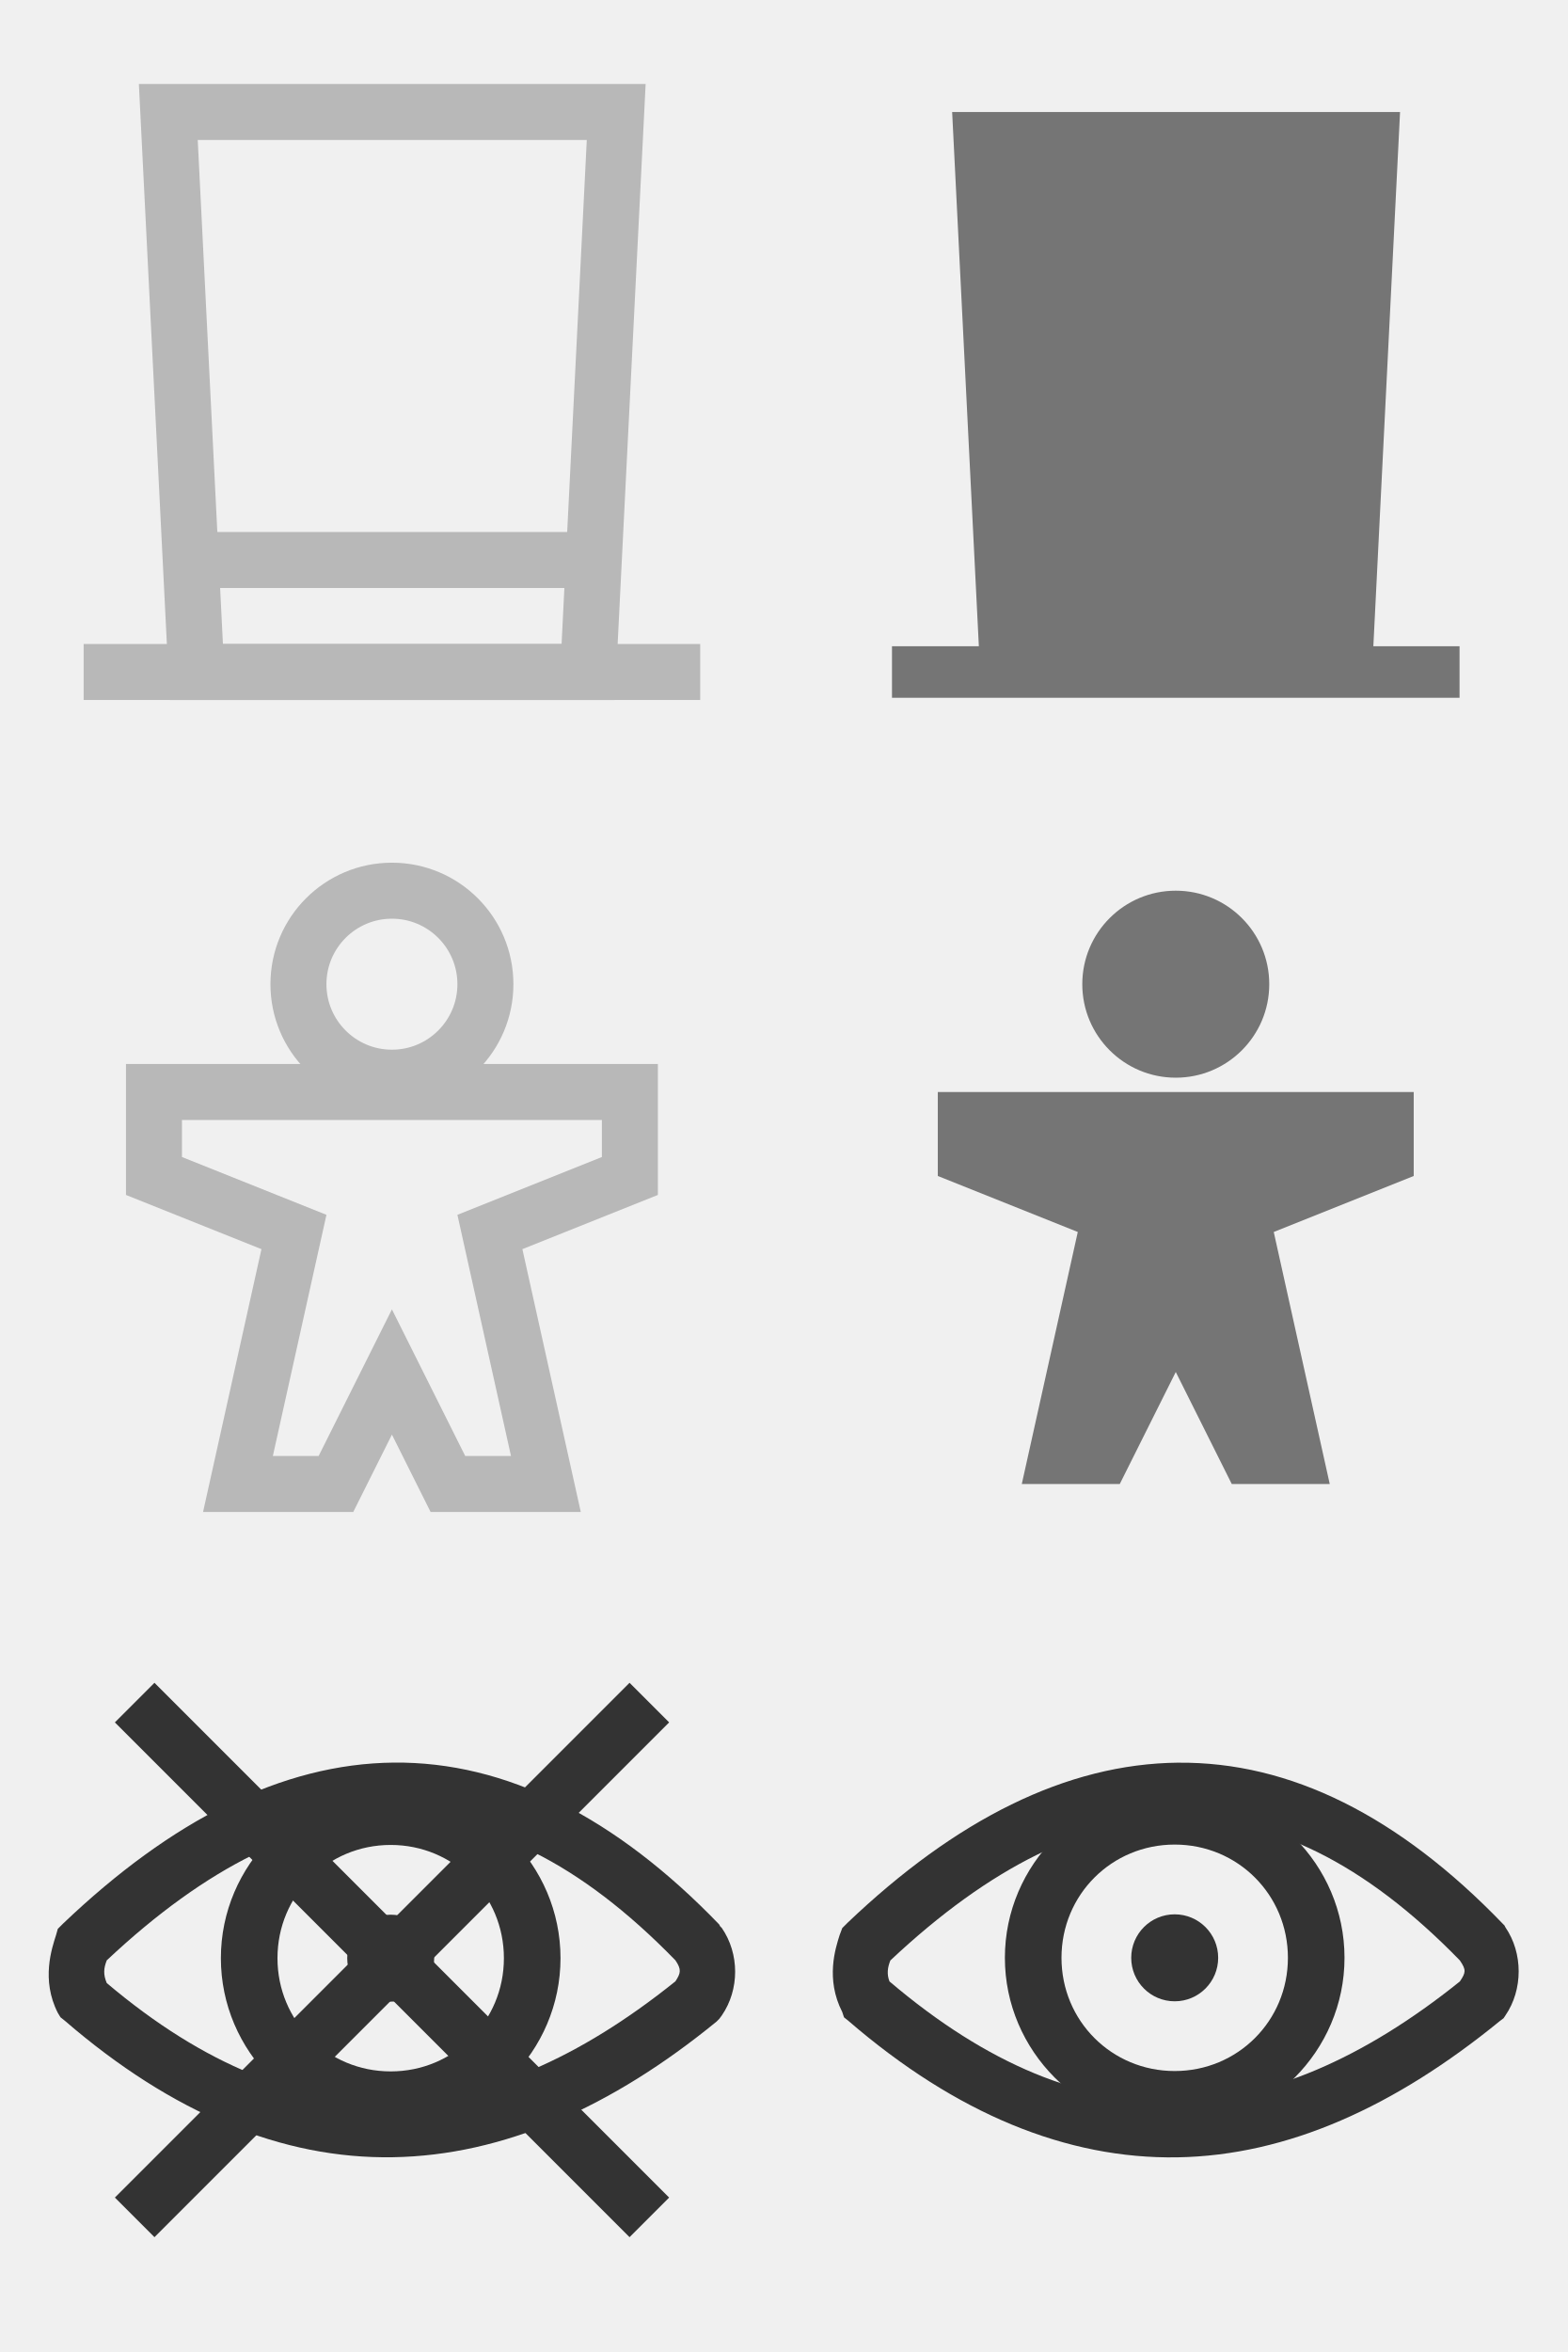
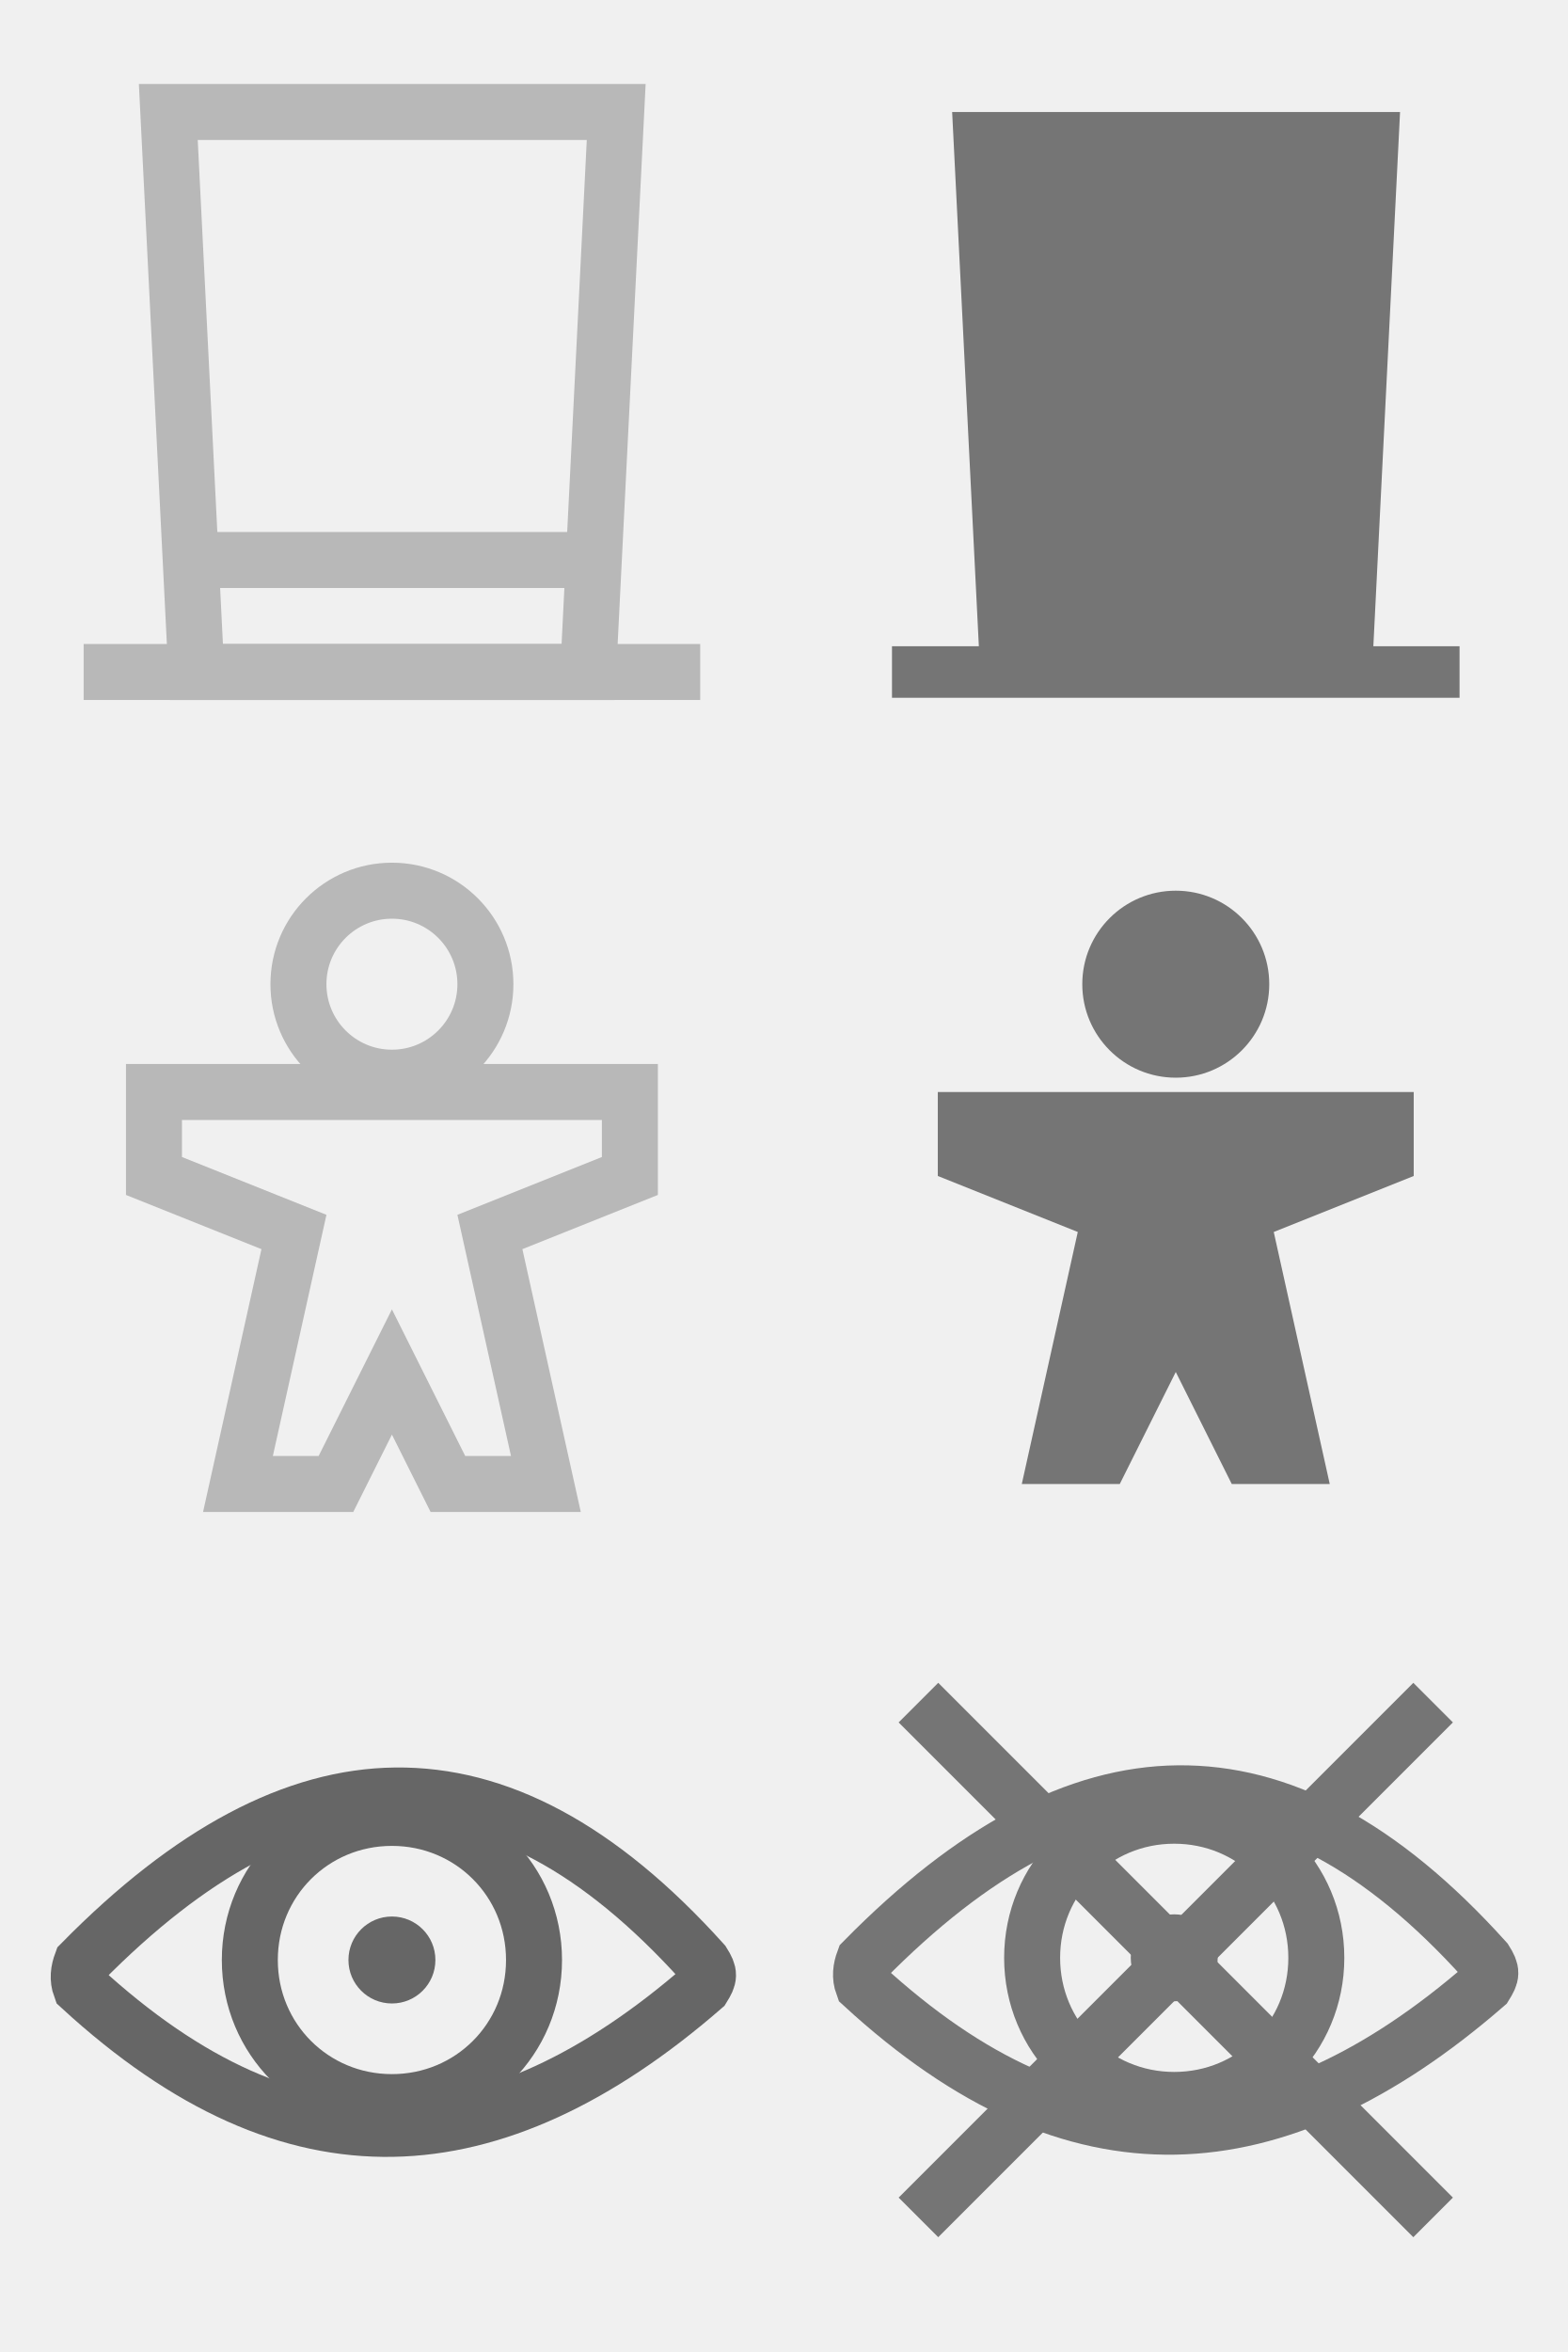
<svg xmlns="http://www.w3.org/2000/svg" xmlns:ns1="http://www.openswatchbook.org/uri/2009/osb" width="56" height="84" id="svg2" version="1.1">
  <defs id="defs4">
    <linearGradient id="linearGradient4900" ns1:paint="solid">
      <stop style="stop-color:#ffffff;stop-opacity:1;" offset="0" id="stop4902" />
    </linearGradient>
    <linearGradient id="linearGradient3899" ns1:paint="solid">
      <stop style="stop-color:#74a6fd;stop-opacity:1;" offset="0" id="stop3901" />
    </linearGradient>
    <linearGradient ns1:paint="solid" id="linearGradient3899-5">
      <stop id="stop3901-5" offset="0" style="stop-color:#74a6fd;stop-opacity:1;" />
    </linearGradient>
  </defs>
  <g id="layer1" transform="translate(0,-968.3622)">
+     <g id="g4573">
+       <path id="path4560" d="m 42.076,1032.409 c 3.605,-0.038 7.243,1.822 10.978,5.971 0.253,0.403 0.233,0.507 0,0.885 -3.755,3.26 -7.455,4.985 -11.081,5.049 -3.638,0.065 -7.309,-1.523 -11.149,-5.049 -0.112,-0.306 -0.074,-0.593 0.034,-0.885 3.901,-3.964 7.632,-5.933 11.217,-5.971 z" style="color:#000000;font-style:normal;font-variant:normal;font-weight:normal;font-stretch:normal;font-size:medium;line-height:normal;font-family:Sans;-inkscape-font-specification:Sans;text-indent:0;text-align:start;text-decoration:none;text-decoration-line:none;letter-spacing:normal;word-spacing:normal;text-transform:none;writing-mode:lr-tb;direction:ltr;baseline-shift:baseline;text-anchor:start;display:inline;overflow:visible;visibility:visible;fill:none;fill-opacity:1;stroke:#757575;stroke-width:2;stroke-miterlimit:4;stroke-dasharray:none;stroke-opacity:1;marker:none;enable-background:accumulate" />
+       <path id="path4562" d="m 41.945,1033.209 c 2.826,0 5.076,2.25 5.076,5.076 0,2.826 -2.25,5.075 -5.076,5.075 -2.826,0 -5.076,-2.25 -5.076,-5.075 0,-2.826 2.25,-5.076 5.076,-5.076 z" style="color:#000000;font-style:normal;font-variant:normal;font-weight:normal;font-stretch:normal;font-size:medium;line-height:normal;font-family:Sans;-inkscape-font-specification:Sans;text-indent:0;text-align:start;text-decoration:none;text-decoration-line:none;letter-spacing:normal;word-spacing:normal;text-transform:none;writing-mode:lr-tb;direction:ltr;baseline-shift:baseline;text-anchor:start;display:inline;overflow:visible;visibility:visible;fill:none;fill-opacity:1;stroke:#757575;stroke-width:2;stroke-miterlimit:4;stroke-dasharray:none;stroke-opacity:1;marker:none;enable-background:accumulate" />
+       <path id="path4564" d="m 43.498,1038.284 c 0,0.858 -0.695,1.553 -1.553,1.553 -0.858,0 -1.553,-0.695 -1.553,-1.553 0,-0.858 0.695,-1.553 1.553,-1.553 0.858,0 1.553,0.695 1.553,1.553 z" style="fill:#757575;fill-opacity:1;fill-rule:nonzero;stroke:none;stroke-width:0.309;stroke-miterlimit:4;stroke-dasharray:none" />
+     </g>
    <rect y="991.362" x="2.988" height="2" width="22.024" id="rect4997" style="fill:#b8b8b8;fill-opacity:1;stroke:none" />
    <path style="fill:none;stroke:#b8b8b8;stroke-width:2;stroke-miterlimit:4;stroke-opacity:1;stroke-dasharray:none" d="m 6.012,972.362 16,0 -1,20 -14,0 z" id="rect3015" />
    <path style="fill:none;stroke:#b8b8b8;stroke-width:2;stroke-linecap:butt;stroke-linejoin:miter;stroke-miterlimit:4;stroke-opacity:1;stroke-dasharray:none" d="m 7.012,988.362 14,0" id="path3795" />
    <path style="fill:none;stroke:#b8b8b8;stroke-width:2;stroke-miterlimit:4;stroke-opacity:1;stroke-dasharray:none" d="m 5.5,1007.362 17,0 0,3 -5,2 2,9 -3.5,0 -2,-4 -2,4 -3.5,0 2,-9 -5,-2 z" id="rect3826" />
-     <path style="fill:none;stroke:#b8b8b8;stroke-width:2.396;stroke-miterlimit:4;stroke-opacity:1;stroke-dasharray:none" id="path3831" d="m 44,1 c 0,2.209 -1.791,4 -4,4 -2.209,0 -4,-1.791 -4,-4 0,-2.209 1.791,-4 4,-4 2.209,0 4,1.791 4,4 z" transform="matrix(0.8348218,0,0,0.8348218,-19.39287,1002.677)" />
-     <g id="g3830" transform="translate(27.96196,0.4087102)">
-       <path id="rect3847" d="m 14.125,1030.906 c -3.999,0.039 -7.951,2.037 -11.812,5.719 l -0.188,0.188 -0.094,0.25 c -0.147,0.466 -0.512,1.567 0.094,2.75 l 0.062,0.188 0.156,0.125 c 3.843,3.317 7.804,4.94 11.75,4.875 3.946,-0.065 7.787,-1.817 11.531,-4.875 l 0.125,-0.094 0.062,-0.094 c 0.635,-0.923 0.635,-2.233 0,-3.156 l -0.031,-0.062 -0.062,-0.063 c -3.705,-3.845 -7.595,-5.789 -11.594,-5.75 z m 0,2 c 3.304,-0.032 6.639,1.544 10.062,5.063 0.232,0.342 0.214,0.43 0,0.75 -3.442,2.764 -6.833,4.227 -10.156,4.281 -3.335,0.055 -6.7,-1.291 -10.219,-4.281 -0.103,-0.26 -0.068,-0.502 0.031,-0.75 3.576,-3.361 6.995,-5.03 10.281,-5.063 z" style="font-size:medium;font-style:normal;font-variant:normal;font-weight:normal;font-stretch:normal;text-indent:0;text-align:start;text-decoration:none;line-height:normal;letter-spacing:normal;word-spacing:normal;text-transform:none;direction:ltr;block-progression:tb;writing-mode:lr-tb;text-anchor:start;baseline-shift:baseline;color:#000000;fill:#333333;fill-opacity:1;stroke:none;stroke-width:2;marker:none;visibility:visible;display:inline;overflow:visible;enable-background:accumulate;font-family:Sans;-inkscape-font-specification:Sans" />
-       <path id="path3850" d="m 14,1031.809 c -3.332,0 -6.066,2.734 -6.066,6.066 0,3.332 2.734,6.066 6.066,6.066 3.332,0 6.066,-2.734 6.066,-6.066 0,-3.333 -2.734,-6.066 -6.066,-6.066 z m 0,2.022 c 2.252,0 4.044,1.793 4.044,4.044 0,2.252 -1.793,4.044 -4.044,4.044 -2.252,0 -4.044,-1.793 -4.044,-4.044 0,-2.252 1.793,-4.044 4.044,-4.044 z" style="font-size:medium;font-style:normal;font-variant:normal;font-weight:normal;font-stretch:normal;text-indent:0;text-align:start;text-decoration:none;line-height:normal;letter-spacing:normal;word-spacing:normal;text-transform:none;direction:ltr;block-progression:tb;writing-mode:lr-tb;text-anchor:start;baseline-shift:baseline;color:#000000;fill:#333333;fill-opacity:1;stroke:none;stroke-width:1.978;marker:none;visibility:visible;display:inline;overflow:visible;enable-background:accumulate;font-family:Sans;-inkscape-font-specification:Sans" />
-       <path id="path3852" d="m 18,41 c 0,2.761 -2.239,5 -5,5 -2.761,0 -5,-2.239 -5,-5 0,-2.761 2.239,-5 5,-5 2.761,0 5,2.239 5,5 z" style="fill:#333333;fill-opacity:1;fill-rule:nonzero;stroke:none" transform="matrix(0.3106167,0,0,0.3106167,9.961983,1025.14)" />
-     </g>
+     <path style="fill:none;stroke:#b8b8b8;stroke-width:2.396;stroke-miterlimit:4;stroke-opacity:1;stroke-dasharray:none" id="path3831" d="m 44,1 a 4,4 0 0 1 -4,4 4,4 0 0 1 -4,-4 4,4 0 0 1 4,-4 4,4 0 0 1 4,4 z" transform="matrix(0.8348218,0,0,0.8348218,-19.39287,1002.677)" />
+     <path id="path4543" d="m 14.131,1032.487 c 3.605,-0.038 7.243,1.822 10.978,5.971 0.253,0.403 0.233,0.507 0,0.885 -3.755,3.26 -7.455,4.985 -11.081,5.049 -3.638,0.065 -7.309,-1.523 -11.149,-5.049 -0.112,-0.306 -0.074,-0.593 0.034,-0.885 3.901,-3.964 7.632,-5.933 11.217,-5.971 z" style="color:#000000;font-style:normal;font-variant:normal;font-weight:normal;font-stretch:normal;font-size:medium;line-height:normal;font-family:Sans;-inkscape-font-specification:Sans;text-indent:0;text-align:start;text-decoration:none;text-decoration-line:none;letter-spacing:normal;word-spacing:normal;text-transform:none;writing-mode:lr-tb;direction:ltr;baseline-shift:baseline;text-anchor:start;display:inline;overflow:visible;visibility:visible;fill:none;fill-opacity:1;stroke:#666666;stroke-width:2;stroke-miterlimit:4;stroke-dasharray:none;stroke-opacity:1;marker:none;enable-background:accumulate" />
+     <path id="path4545" d="m 14,1033.287 c 2.826,0 5.076,2.25 5.076,5.076 0,2.826 -2.25,5.075 -5.076,5.075 -2.826,0 -5.076,-2.25 -5.076,-5.075 0,-2.826 2.25,-5.076 5.076,-5.076 z" style="color:#000000;font-style:normal;font-variant:normal;font-weight:normal;font-stretch:normal;font-size:medium;line-height:normal;font-family:Sans;-inkscape-font-specification:Sans;text-indent:0;text-align:start;text-decoration:none;text-decoration-line:none;letter-spacing:normal;word-spacing:normal;text-transform:none;writing-mode:lr-tb;direction:ltr;baseline-shift:baseline;text-anchor:start;display:inline;overflow:visible;visibility:visible;fill:none;fill-opacity:1;stroke:#666666;stroke-width:2;stroke-miterlimit:4;stroke-dasharray:none;stroke-opacity:1;marker:none;enable-background:accumulate" />
+     <path id="path4547" d="m 15.553,1038.362 c 0,0.858 -0.695,1.553 -1.553,1.553 -0.858,0 -1.553,-0.695 -1.553,-1.553 0,-0.858 0.695,-1.553 1.553,-1.553 0.858,0 1.553,0.695 1.553,1.553 z" style="fill:#666666;fill-opacity:1;fill-rule:nonzero;stroke:none;stroke-width:0.309;stroke-miterlimit:4;stroke-dasharray:none" />
    <rect style="fill:#757575;fill-opacity:1;stroke:none" id="rect3770" width="20.274" height="1.841" x="31.863" y="991.442" />
    <path id="path3772" d="m 34.012,972.362 16,0 -1,20 -14,0 z" style="fill:#757575;stroke:none;stroke-width:0;stroke-miterlimit:4;stroke-opacity:1;stroke-dasharray:none;fill-opacity:1" />
    <path id="path3774" d="m 35.012,988.362 14,0" style="fill:none;stroke:#757575;stroke-width:2;stroke-linecap:butt;stroke-linejoin:miter;stroke-miterlimit:4;stroke-opacity:1;stroke-dasharray:none" />
    <path id="path3776" d="m 33.5,1007.362 17,0 0,3 -5,2 2,9 -3.5,0 -2,-4 -2,4 -3.5,0 2,-9 -5,-2 z" style="fill:#757575;stroke:none;stroke-width:0;stroke-miterlimit:4;stroke-opacity:1;stroke-dasharray:none;fill-opacity:1" />
-     <path transform="matrix(0.8348218,0,0,0.8348218,8.607316,1002.677)" d="m 44,1 c 0,2.209 -1.791,4 -4,4 -2.209,0 -4,-1.791 -4,-4 0,-2.209 1.791,-4 4,-4 2.209,0 4,1.791 4,4 z" id="path3778" style="fill:#757575;fill-opacity:1;stroke:none;stroke-width:0;stroke-miterlimit:4;stroke-opacity:1;stroke-dasharray:none" />
-     <g id="g3823" transform="translate(-27.99694,1.2982266e-5)">
-       <path id="path3779" d="m 42.062,1031.312 c -3.999,0.039 -7.951,2.068 -11.812,5.75 L 30.062,1037.25 30,1037.469 c -0.147,0.465 -0.543,1.598 0.062,2.781 l 0.094,0.156 0.156,0.125 c 3.843,3.317 7.773,4.94 11.719,4.875 3.946,-0.064 7.818,-1.785 11.562,-4.844 l 0.094,-0.094 0.094,-0.125 c 0.635,-0.923 0.635,-2.202 0,-3.125 l -0.062,-0.063 -0.031,-0.062 c -3.705,-3.845 -7.626,-5.82 -11.625,-5.781 z m 0.031,2 c 3.304,-0.032 6.608,1.545 10.031,5.062 0.224,0.33 0.19,0.458 0,0.75 -3.442,2.763 -6.802,4.227 -10.125,4.281 -3.317,0.054 -6.688,-1.262 -10.188,-4.219 -0.129,-0.303 -0.113,-0.528 0,-0.812 3.575,-3.36 6.996,-5.03 10.281,-5.062 z" style="font-size:medium;font-style:normal;font-variant:normal;font-weight:normal;font-stretch:normal;text-indent:0;text-align:start;text-decoration:none;line-height:normal;letter-spacing:normal;word-spacing:normal;text-transform:none;direction:ltr;block-progression:tb;writing-mode:lr-tb;text-anchor:start;baseline-shift:baseline;color:#000000;fill:#333333;fill-opacity:1;stroke:none;stroke-width:2;marker:none;visibility:visible;display:inline;overflow:visible;enable-background:accumulate;font-family:Sans;-inkscape-font-specification:Sans" />
-       <path id="path3781" d="m 41.953,1032.231 c -3.332,0 -6.066,2.734 -6.066,6.066 0,3.333 2.734,6.066 6.066,6.066 3.332,0 6.066,-2.734 6.066,-6.066 0,-3.332 -2.734,-6.066 -6.066,-6.066 z m 0,2.022 c 2.252,0 4.044,1.793 4.044,4.044 0,2.252 -1.793,4.044 -4.044,4.044 -2.252,0 -4.044,-1.793 -4.044,-4.044 0,-2.252 1.793,-4.044 4.044,-4.044 z" style="font-size:medium;font-style:normal;font-variant:normal;font-weight:normal;font-stretch:normal;text-indent:0;text-align:start;text-decoration:none;line-height:normal;letter-spacing:normal;word-spacing:normal;text-transform:none;direction:ltr;block-progression:tb;writing-mode:lr-tb;text-anchor:start;baseline-shift:baseline;color:#000000;fill:#333333;fill-opacity:1;stroke:none;stroke-width:1.978;marker:none;visibility:visible;display:inline;overflow:visible;enable-background:accumulate;font-family:Sans;-inkscape-font-specification:Sans" />
-       <path id="path3783" d="m 18,41 c 0,2.761 -2.239,5 -5,5 -2.761,0 -5,-2.239 -5,-5 0,-2.761 2.239,-5 5,-5 2.761,0 5,2.239 5,5 z" style="fill:#333333;fill-opacity:1;fill-rule:nonzero;stroke:none" transform="matrix(0.3106167,0,0,0.3106167,37.9153,1025.562)" />
-       <path id="rect3787" d="m -717.534,762.931 26,0 0,2 -26,0 z" style="fill:#333333;fill-opacity:1;fill-rule:nonzero;stroke:#000000;stroke-width:0;stroke-linejoin:round;stroke-miterlimit:4;stroke-opacity:1" transform="matrix(0.7071068,-0.7071068,0.7071068,0.7071068,0,0)" />
-       <path id="rect3789" d="m 750.931,703.534 26,0 0,2 -26,0 z" style="fill:#333333;fill-opacity:1;fill-rule:nonzero;stroke:#000000;stroke-width:0;stroke-linejoin:round;stroke-miterlimit:4;stroke-opacity:1" transform="matrix(0.7071068,0.7071068,-0.7071068,0.7071068,0,0)" />
-     </g>
+     <path transform="matrix(0.8348218,0,0,0.8348218,8.607316,1002.677)" d="m 44,1 a 4,4 0 0 1 -4,4 4,4 0 0 1 -4,-4 4,4 0 0 1 4,-4 4,4 0 0 1 4,4 z" id="path3778" style="fill:#757575;fill-opacity:1;stroke:none;stroke-width:0;stroke-miterlimit:4;stroke-opacity:1;stroke-dasharray:none" />
+     <path id="path4568" d="m 33.515,1028.463 18.385,18.385 -1.414,1.414 -18.385,-18.385 z" style="fill:#757575;fill-opacity:1;fill-rule:nonzero;stroke:#000000;stroke-width:0;stroke-linejoin:round;stroke-miterlimit:4;stroke-opacity:1" />
+     <path id="path4566" d="m 32.101,1046.848 18.385,-18.385 1.414,1.414 -18.385,18.385 z" style="fill:#757575;fill-opacity:1;fill-rule:nonzero;stroke:#000000;stroke-width:0;stroke-linejoin:round;stroke-miterlimit:4;stroke-opacity:1" />
  </g>
  <style id="style3772" type="text/css">
	.st0{fill:#191919;stroke:#191919;stroke-width:2;stroke-linecap:round;stroke-linejoin:round;stroke-miterlimit:10;}
	.st1{fill:none;stroke:#191919;stroke-width:2;stroke-linecap:round;stroke-linejoin:round;stroke-miterlimit:10;}
	.st2{fill:#191919;stroke:#191919;stroke-width:2;stroke-miterlimit:10;}
	.st3{fill:#FFFFFF;stroke:#191919;stroke-width:2;stroke-miterlimit:10;}
	.st4{fill:none;stroke:#191919;stroke-width:2;stroke-miterlimit:10;}
	.st5{fill:none;stroke:#FFFFFF;stroke-width:2;stroke-linecap:round;stroke-linejoin:round;stroke-miterlimit:10;}
	.st6{fill:none;stroke:#00A2FF;stroke-width:2;stroke-linecap:round;stroke-linejoin:round;stroke-miterlimit:10;}
	.st7{fill:none;stroke:#00A2FF;stroke-width:4;stroke-linecap:round;stroke-linejoin:round;stroke-miterlimit:10;}
	.st8{fill:#191919;}
	.st9{fill:#B8B8B8;}
	.st10{fill:none;stroke:#B8B8B8;stroke-width:3;stroke-linecap:round;stroke-linejoin:round;stroke-miterlimit:10;}
	.st11{fill:#E2231A;}
	.st12{fill:#FFFFFF;}
	.st13{fill:none;stroke:#B8B8B8;stroke-width:4;stroke-linecap:round;stroke-linejoin:round;stroke-miterlimit:10;}
	.st14{fill:none;stroke:#FFFFFF;stroke-width:4;stroke-linecap:round;stroke-linejoin:round;stroke-miterlimit:10;}
	.st15{fill:none;stroke:#B8B8B8;stroke-width:2;stroke-linecap:round;stroke-linejoin:round;stroke-miterlimit:10;}
	.st16{fill:#D86868;}
	.st17{fill:#00B259;}
	.st18{fill:#00A2FF;}
	.st19{fill:#FD8192;}
	.st20{fill:#CCCCCC;}
	.st21{fill:#66C7FF;}
	.st22{fill:#F6B702;}
	.st23{fill:#757575;}
</style>
</svg>
